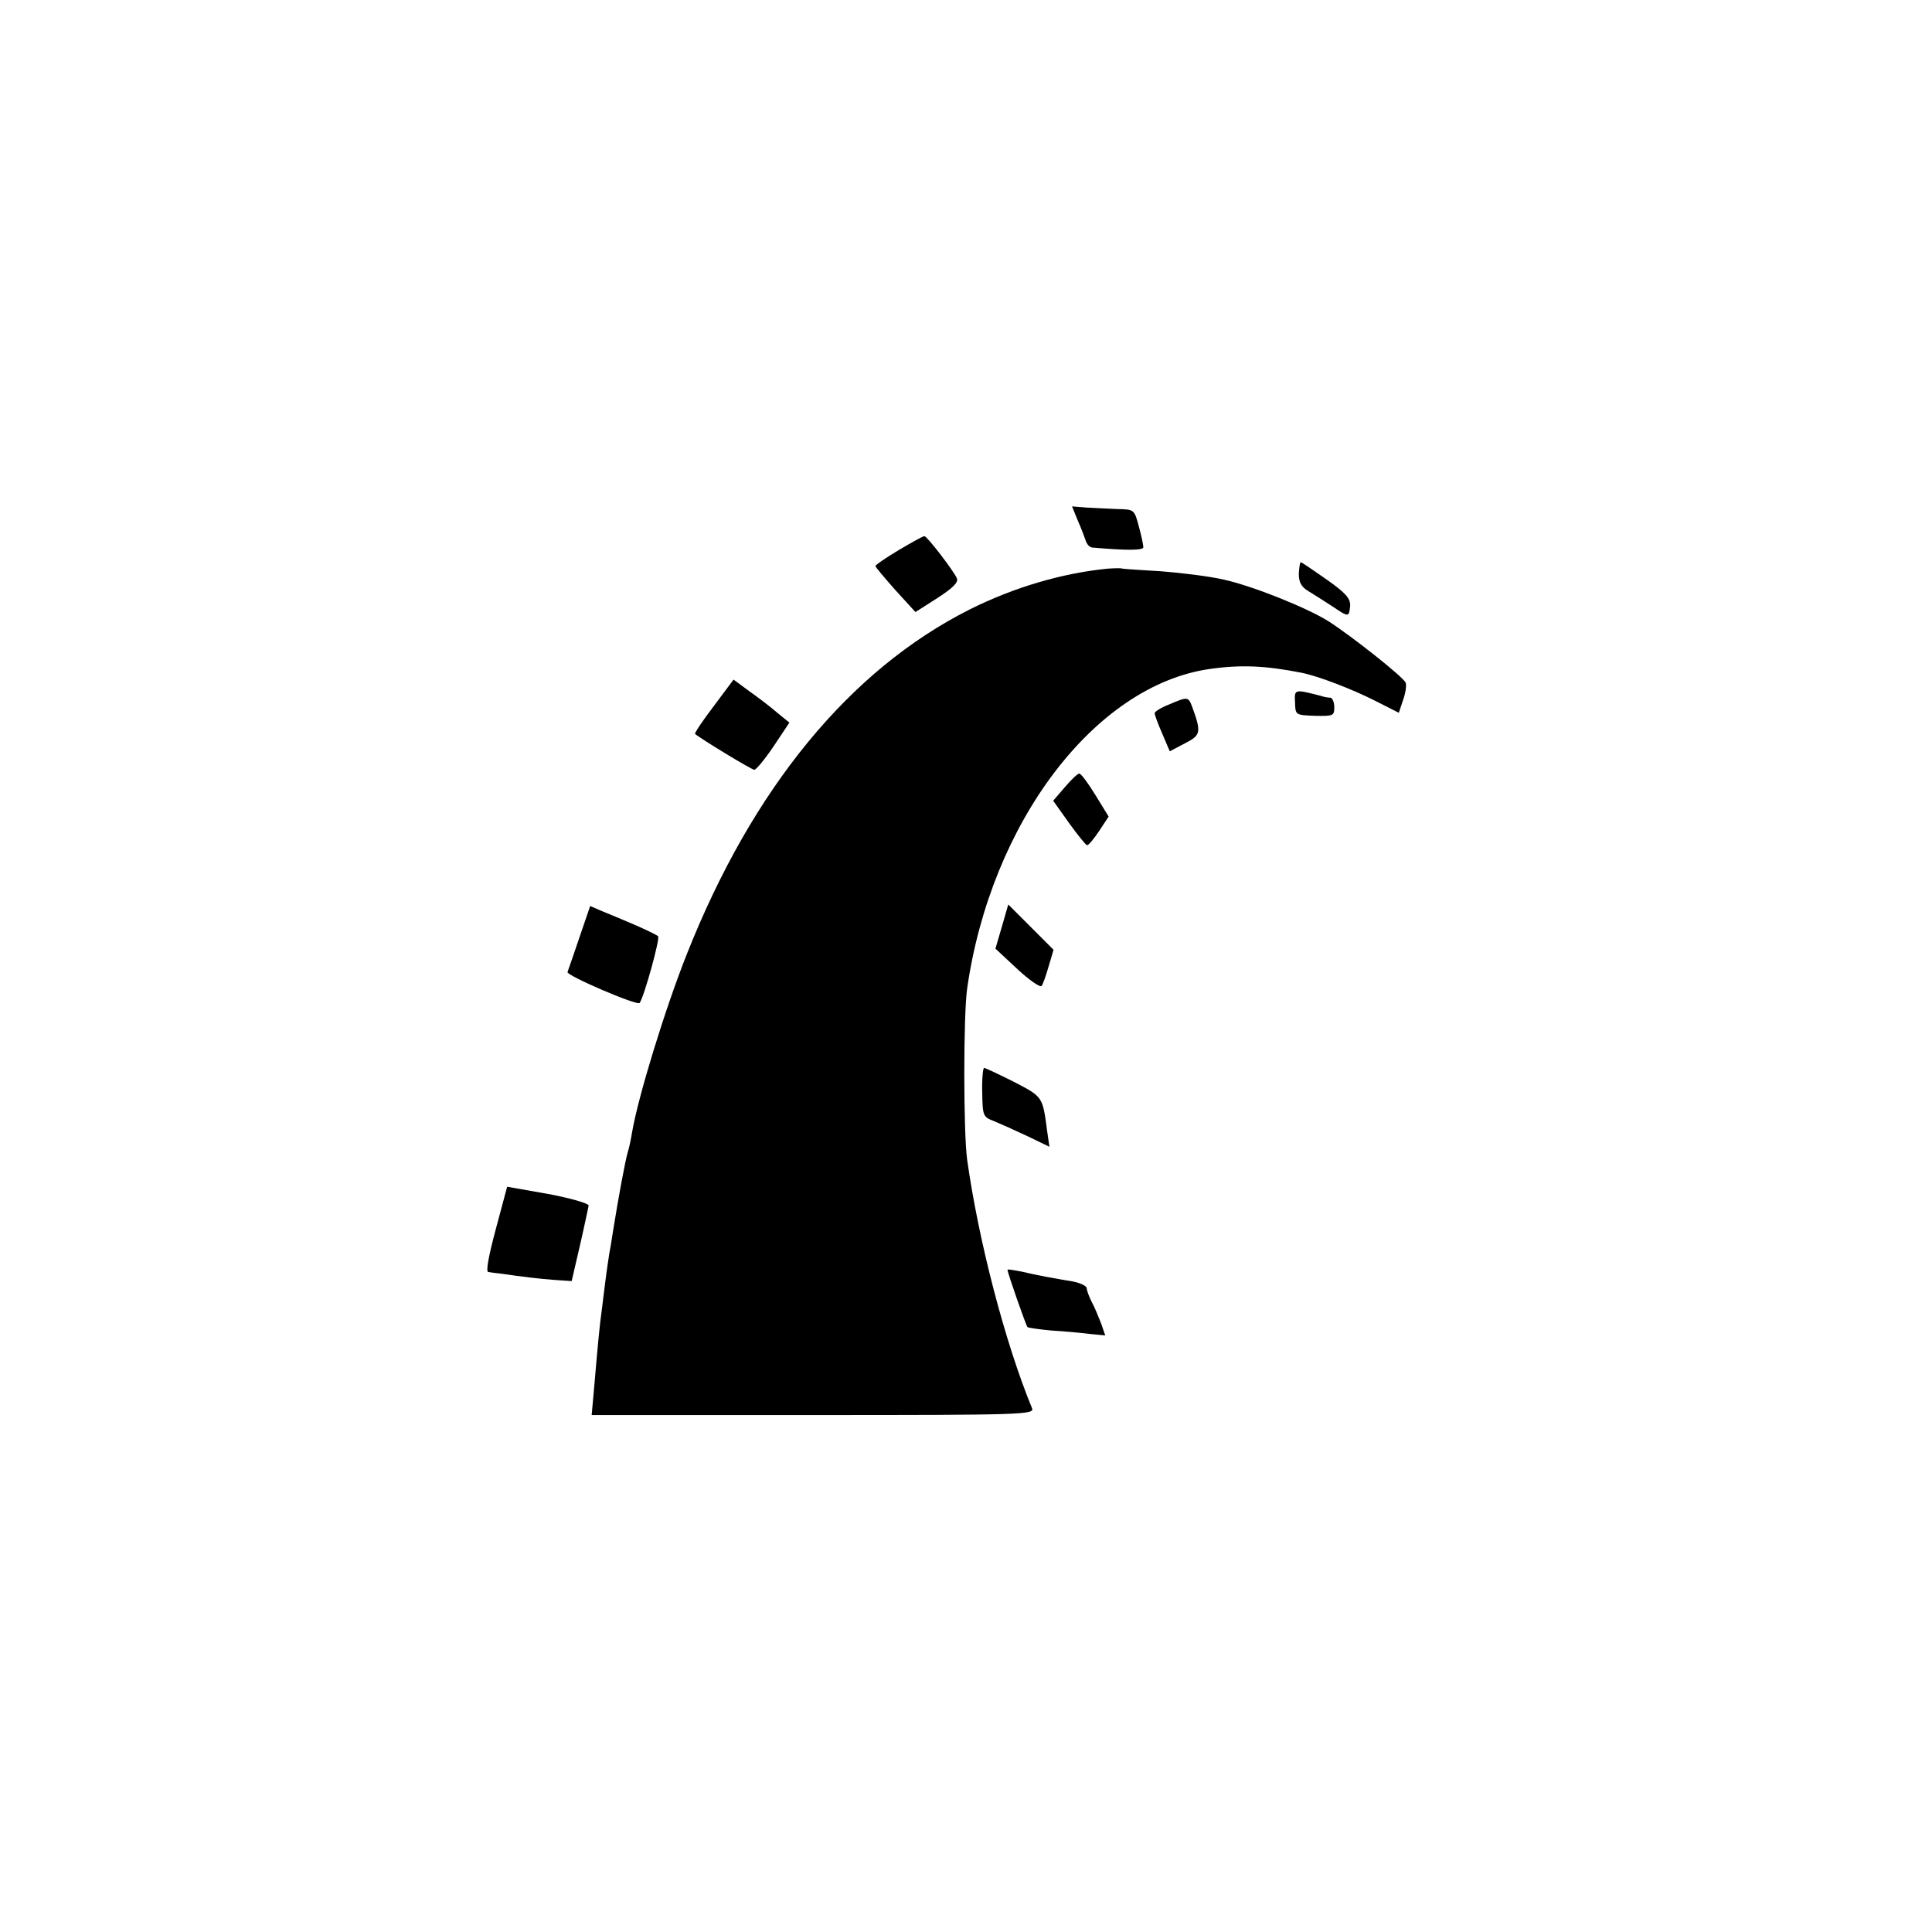
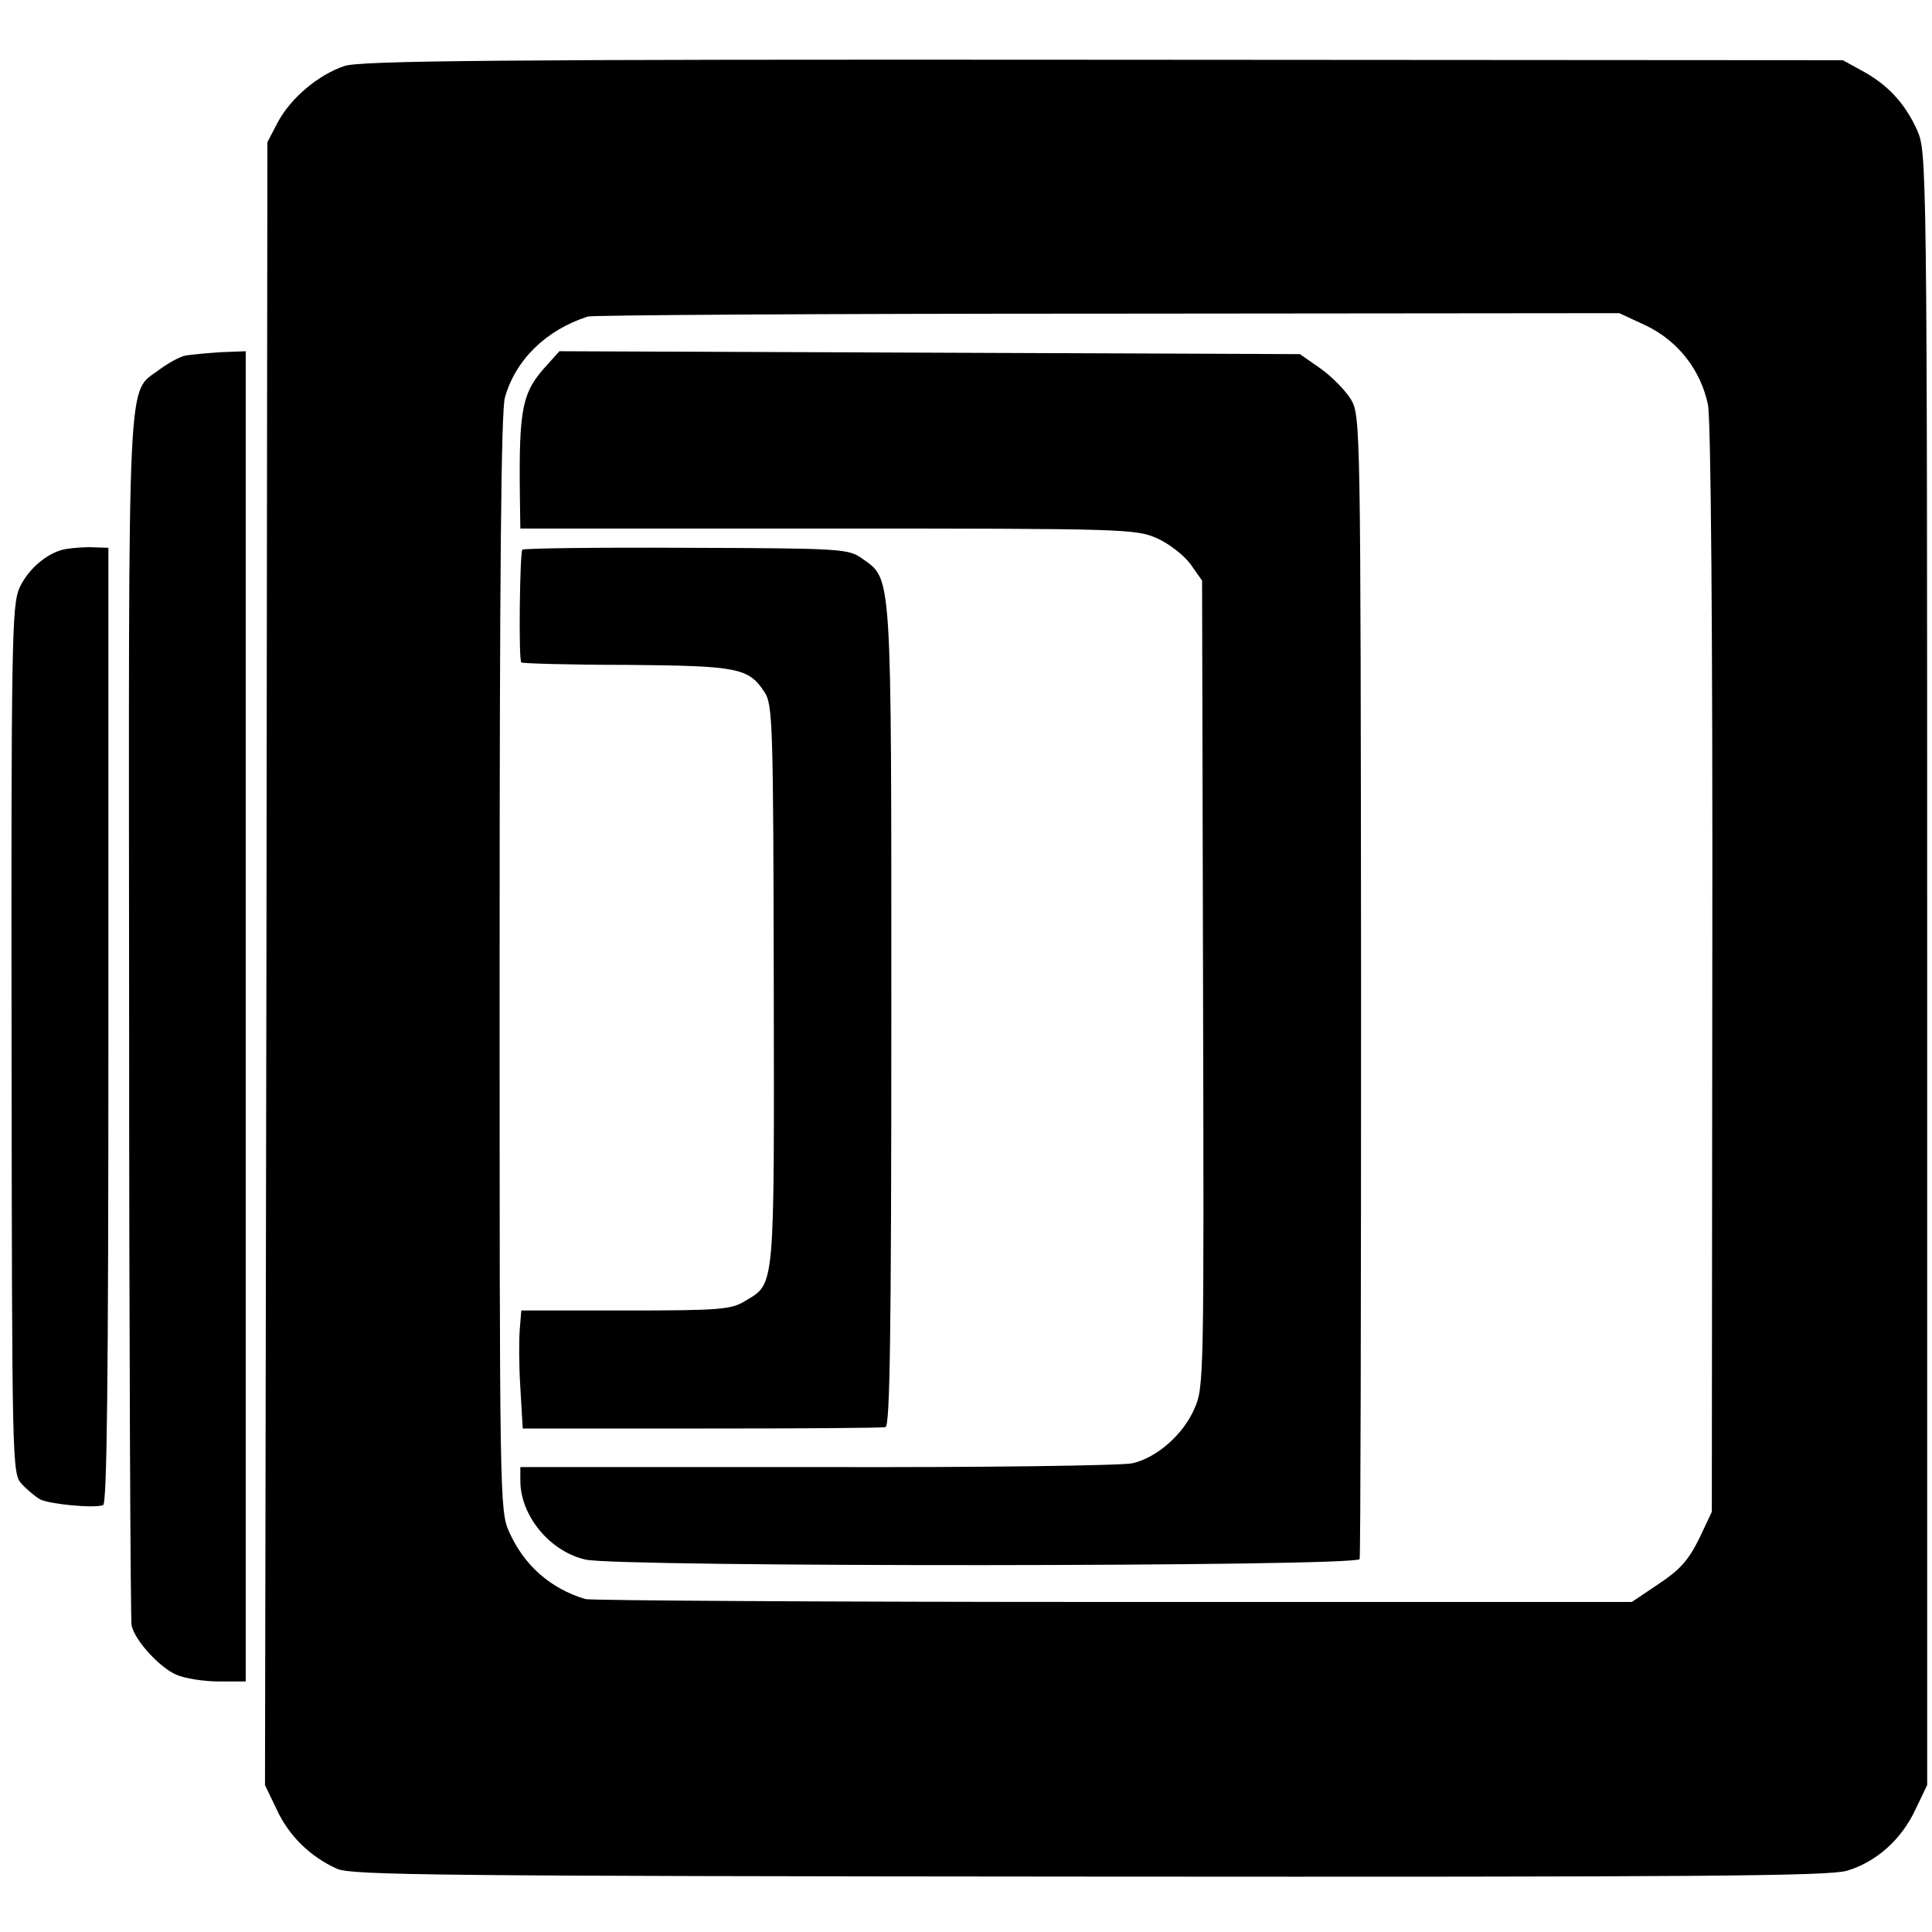
- <svg xmlns="http://www.w3.org/2000/svg" version="1.0" width="512pt" height="512pt" viewBox="0 0 512 512" preserveAspectRatio="xMidYMid meet">
-   <g transform="translate(0,512) scale(0.1,-0.1)" fill="#000000" stroke="none">
-     <path d="M2856 3741 c9 -20 18 -44 21 -53 3 -10 10 -18 17 -19 92 -8 136 -8 136 1 0 5 -5 30 -12 55 -12 45 -12 45 -58 46 -25 1 -62 3 -82 4 l-37 3 15 -37z" />
-     <path d="M2383 3663 c-35 -21 -63 -40 -63 -43 0 -3 24 -31 53 -64 l53 -58 58 37 c40 26 56 41 52 52 -7 18 -79 112 -86 112 -3 1 -33 -16 -67 -36z" />
-     <path d="M3442 3600 c0 -23 6 -35 26 -47 15 -9 43 -27 63 -40 43 -29 44 -29 47 1 1 20 -11 34 -62 70 -36 25 -66 46 -69 46 -2 0 -4 -14 -5 -30z" />
-     <path d="M2935 3613 c-120 -12 -247 -49 -365 -108 -318 -160 -576 -474 -750 -914 -58 -146 -129 -378 -145 -472 -3 -19 -8 -42 -11 -51 -7 -23 -25 -121 -39 -208 -3 -19 -7 -46 -10 -60 -2 -14 -7 -45 -10 -70 -3 -25 -8 -61 -10 -80 -6 -41 -11 -97 -20 -202 l-7 -78 587 0 c555 0 587 1 580 18 -72 175 -142 445 -172 659 -10 75 -10 381 0 453 63 440 338 803 642 847 83 12 149 9 245 -10 44 -9 133 -43 196 -75 l61 -31 11 33 c7 19 10 40 7 47 -6 15 -144 124 -205 163 -58 36 -200 93 -277 110 -39 9 -114 18 -165 22 -51 3 -97 6 -103 7 -5 2 -23 1 -40 0z" />
-     <path d="M1891 3248 c-29 -38 -51 -71 -49 -73 15 -13 150 -95 157 -95 5 0 28 28 51 62 l42 63 -32 26 c-17 15 -50 40 -74 57 l-42 31 -53 -71z" />
-     <path d="M3432 3258 c1 -33 1 -33 53 -35 48 -1 51 0 51 23 0 13 -5 24 -10 25 -6 0 -18 2 -26 5 -70 18 -70 18 -68 -18z" />
-     <path d="M3098 3253 c-21 -8 -38 -19 -38 -23 0 -5 9 -29 20 -54 l20 -47 40 21 c43 22 44 29 19 98 -10 26 -12 26 -61 5z" />
-     <path d="M2822 3034 l-31 -36 42 -59 c23 -32 45 -59 48 -59 4 0 18 17 32 38 l25 38 -35 57 c-19 31 -38 57 -43 57 -4 0 -21 -16 -38 -36z" />
-     <path d="M1536 2637 c-15 -45 -30 -87 -32 -93 -4 -9 185 -90 191 -82 12 16 55 172 49 177 -5 4 -34 18 -64 31 -30 13 -69 29 -86 36 l-30 13 -28 -82z" />
-     <path d="M2655 2664 l-17 -58 58 -54 c31 -29 60 -49 64 -45 4 4 12 28 19 52 l13 44 -60 60 -60 60 -17 -59z" />
-     <path d="M2603 2225 c1 -62 2 -65 31 -76 17 -7 57 -25 89 -40 l58 -28 -6 42 c-12 91 -11 90 -88 130 -40 20 -76 37 -79 37 -3 0 -6 -29 -5 -65z" />
-     <path d="M1314 1863 c-19 -71 -27 -113 -20 -114 6 -1 20 -3 31 -4 63 -9 105 -14 145 -17 l45 -3 22 95 c12 52 22 100 23 105 0 6 -49 20 -108 31 l-108 19 -30 -112z" />
-     <path d="M2670 1755 c0 -8 49 -148 53 -152 3 -2 31 -6 63 -9 33 -2 78 -6 101 -9 l42 -4 -11 32 c-7 17 -17 43 -25 57 -7 14 -13 30 -13 36 0 6 -17 14 -37 18 -54 9 -93 16 -135 26 -21 4 -38 7 -38 5z" />
+ <svg xmlns="http://www.w3.org/2000/svg" version="1.0" width="401pt" height="401pt" viewBox="0 0 401 401" preserveAspectRatio="xMidYMid meet">
+   <g transform="translate(0,401) scale(0.1,-0.1)" fill="#000000" stroke="none">
+     <path d="M715 3873 c-54 -18 -111 -66 -138 -116 l-22 -42 -2 -1705 -3 -1705 24 -50 c25 -55 70 -99 126 -124 31 -13 205 -15 1560 -16 1267 -1 1533 1 1573 12 61 18 114 65 143 128 l24 50 0 1695 c0 1685 -1 1695 -21 1740 -25 56 -62 95 -114 123 l-40 22 -1535 1 c-1266 1 -1542 -2 -1575 -13z m2702 -539 c66 -32 113 -92 128 -164 6 -31 10 -460 9 -1174 l-1 -1124 -27 -57 c-22 -44 -40 -64 -84 -93 l-55 -37 -1076 0 c-592 0 -1085 3 -1096 6 -73 22 -127 70 -158 139 -20 44 -20 67 -20 1180 0 804 3 1147 11 1175 22 78 85 140 172 168 8 3 493 6 1078 6 l1063 1 56 -26z" />
+     <path d="M1136 3253 c-52 -56 -59 -88 -57 -269 l1 -71 638 0 c617 0 639 -1 683 -20 25 -11 57 -36 70 -54 l24 -34 2 -837 c2 -817 2 -838 -18 -882 -23 -53 -77 -101 -128 -113 -20 -5 -314 -9 -653 -8 l-618 0 0 -28 c0 -73 61 -147 135 -164 69 -16 1602 -15 1607 1 2 6 3 542 3 1192 -1 1161 -1 1181 -21 1215 -11 18 -39 47 -63 64 l-43 30 -768 3 -769 3 -25 -28z" />
+     <path d="M1084 2869 c-5 -9 -8 -228 -2 -234 2 -2 100 -5 218 -5 232 -2 254 -6 287 -57 17 -25 18 -71 19 -608 1 -636 3 -618 -59 -655 -29 -18 -51 -20 -248 -20 l-217 0 -3 -37 c-2 -21 -2 -76 1 -123 l5 -85 370 0 c204 0 376 1 383 3 9 3 12 183 12 853 0 935 2 905 -61 950 -28 20 -43 21 -365 22 -185 1 -338 -1 -340 -4z" />
+     <path d="M385 3272 c-11 -2 -35 -15 -54 -29 -68 -52 -64 35 -63 -1343 0 -685 3 -1253 5 -1263 6 -31 58 -88 93 -103 18 -8 58 -14 89 -14 l55 0 0 1381 0 1380 -52 -2 c-29 -2 -62 -5 -73 -7z" />
+     <path d="M140 2871 c-38 -5 -81 -40 -100 -82 -15 -36 -17 -108 -16 -938 1 -883 1 -899 21 -921 11 -12 28 -26 38 -32 20 -10 112 -19 131 -12 8 3 11 249 11 996 l0 991 -30 1 c-16 1 -41 -1 -55 -3z" />
  </g>
</svg>
